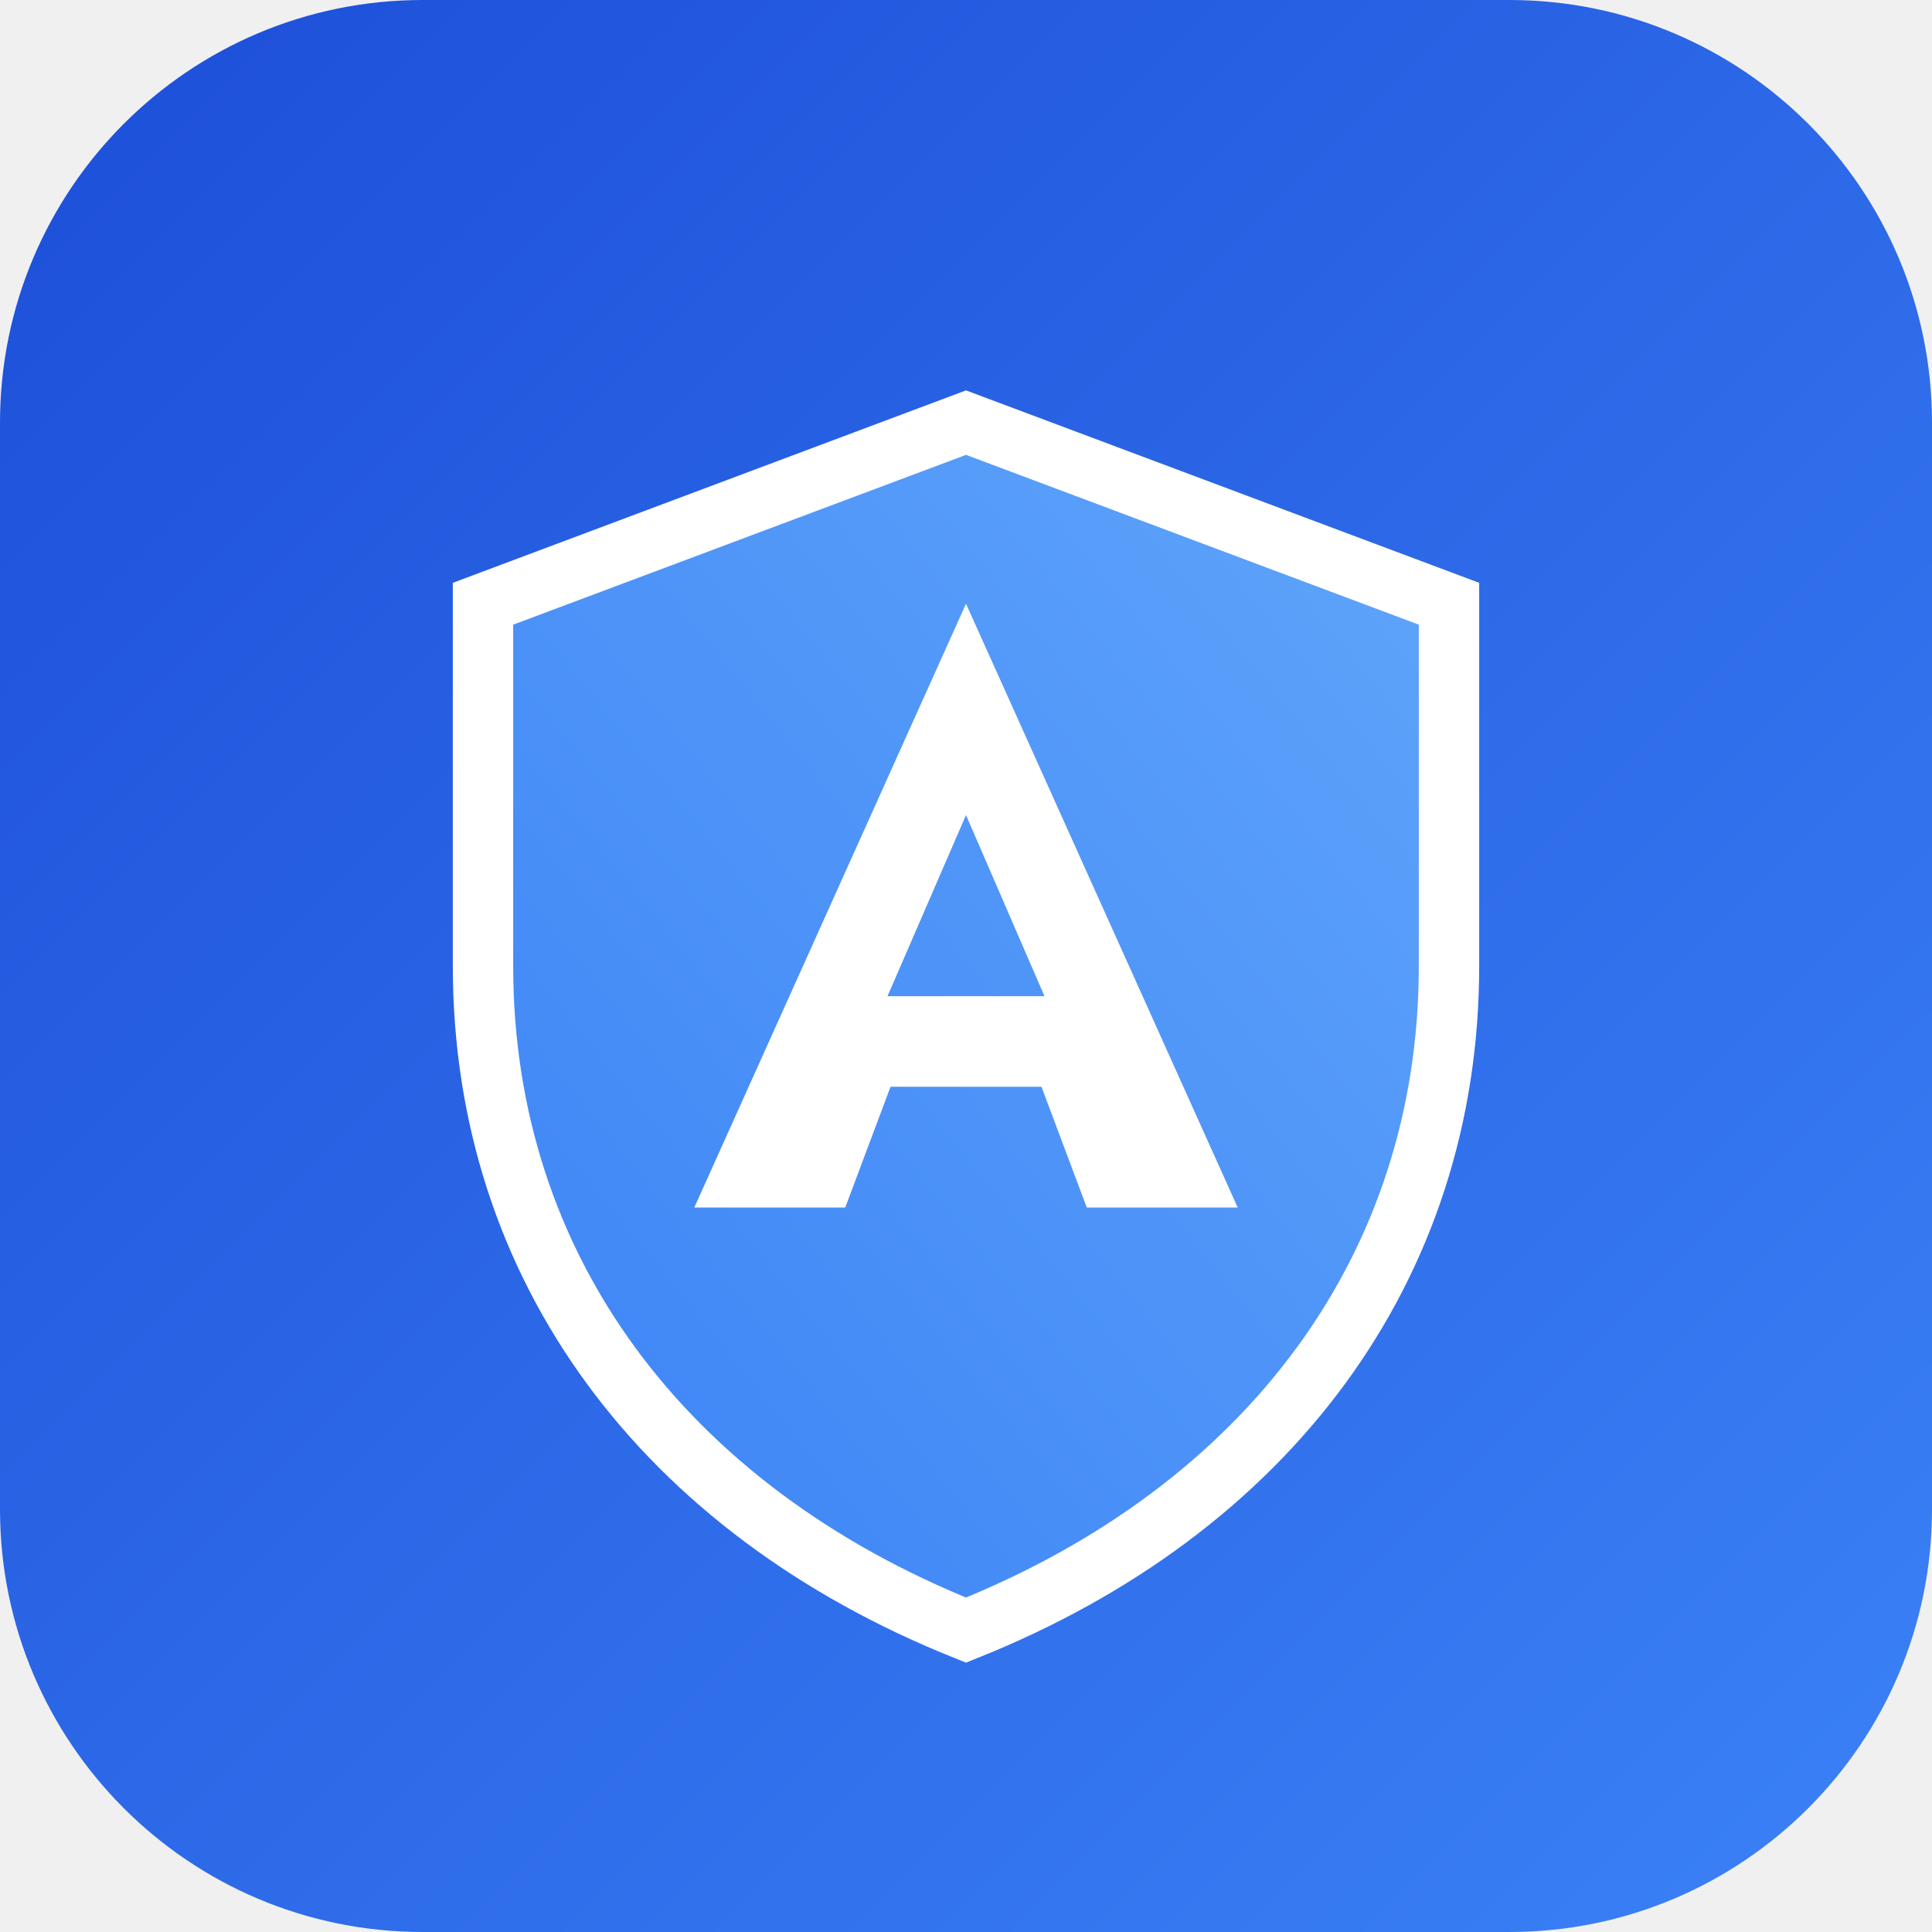
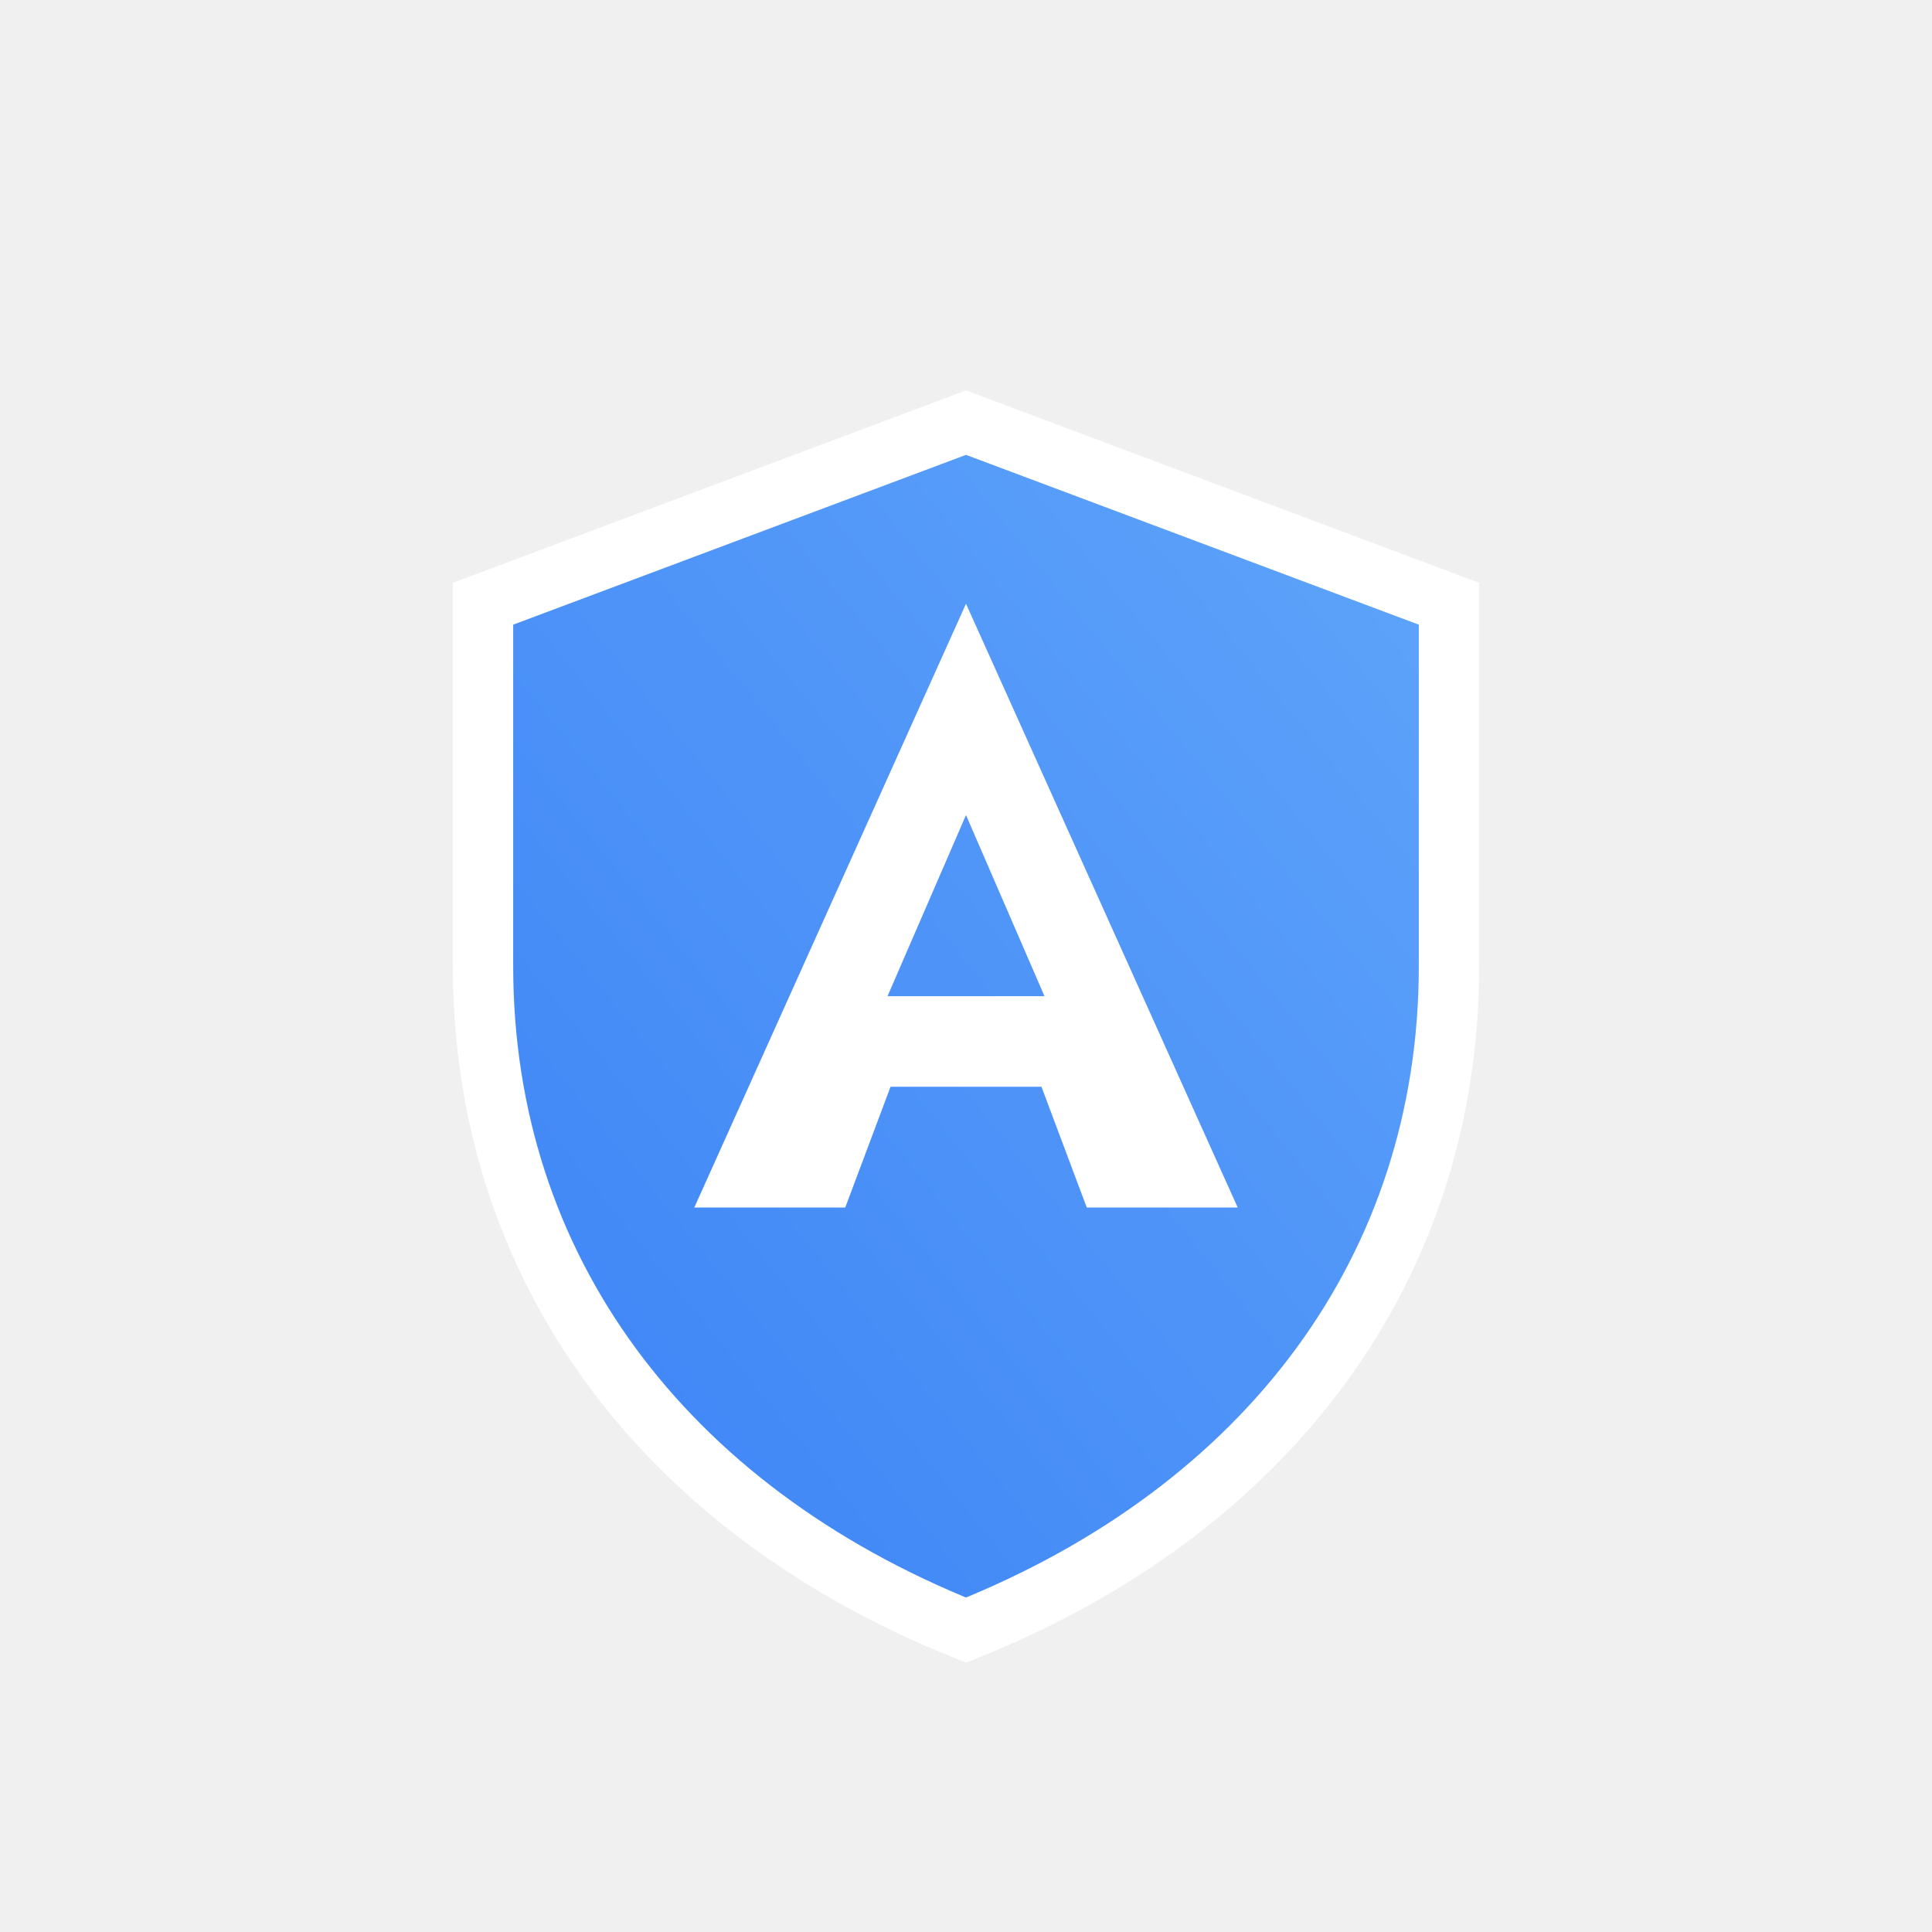
<svg xmlns="http://www.w3.org/2000/svg" viewBox="0 0 64 64">
  <defs>
-     <linearGradient id="bgGrad" x1="0" y1="0" x2="1" y2="1">
-       <stop stop-color="#1d4ed8" />
-       <stop offset="1" stop-color="#3b82f6" />
-     </linearGradient>
    <linearGradient id="shieldGrad" x1="0" y1="1" x2="1" y2="0">
      <stop stop-color="#3b82f6" />
      <stop offset="1" stop-color="#60a5fa" />
    </linearGradient>
  </defs>
-   <rect width="64" height="64" rx="14" ry="14" fill="url(#bgGrad)" />
  <path d="M32 14l16 6v12c0 10-6 18-16 22-10-4-16-12-16-22V20l16-6z" fill="url(#shieldGrad)" stroke="#fff" stroke-width="2" />
  <path d="M32 20l9 20h-5l-1.5-4h-5l-1.5 4h-5l9-20zm0 7l-2.6 6h5.2L32 27z" fill="#fff" />
</svg>
